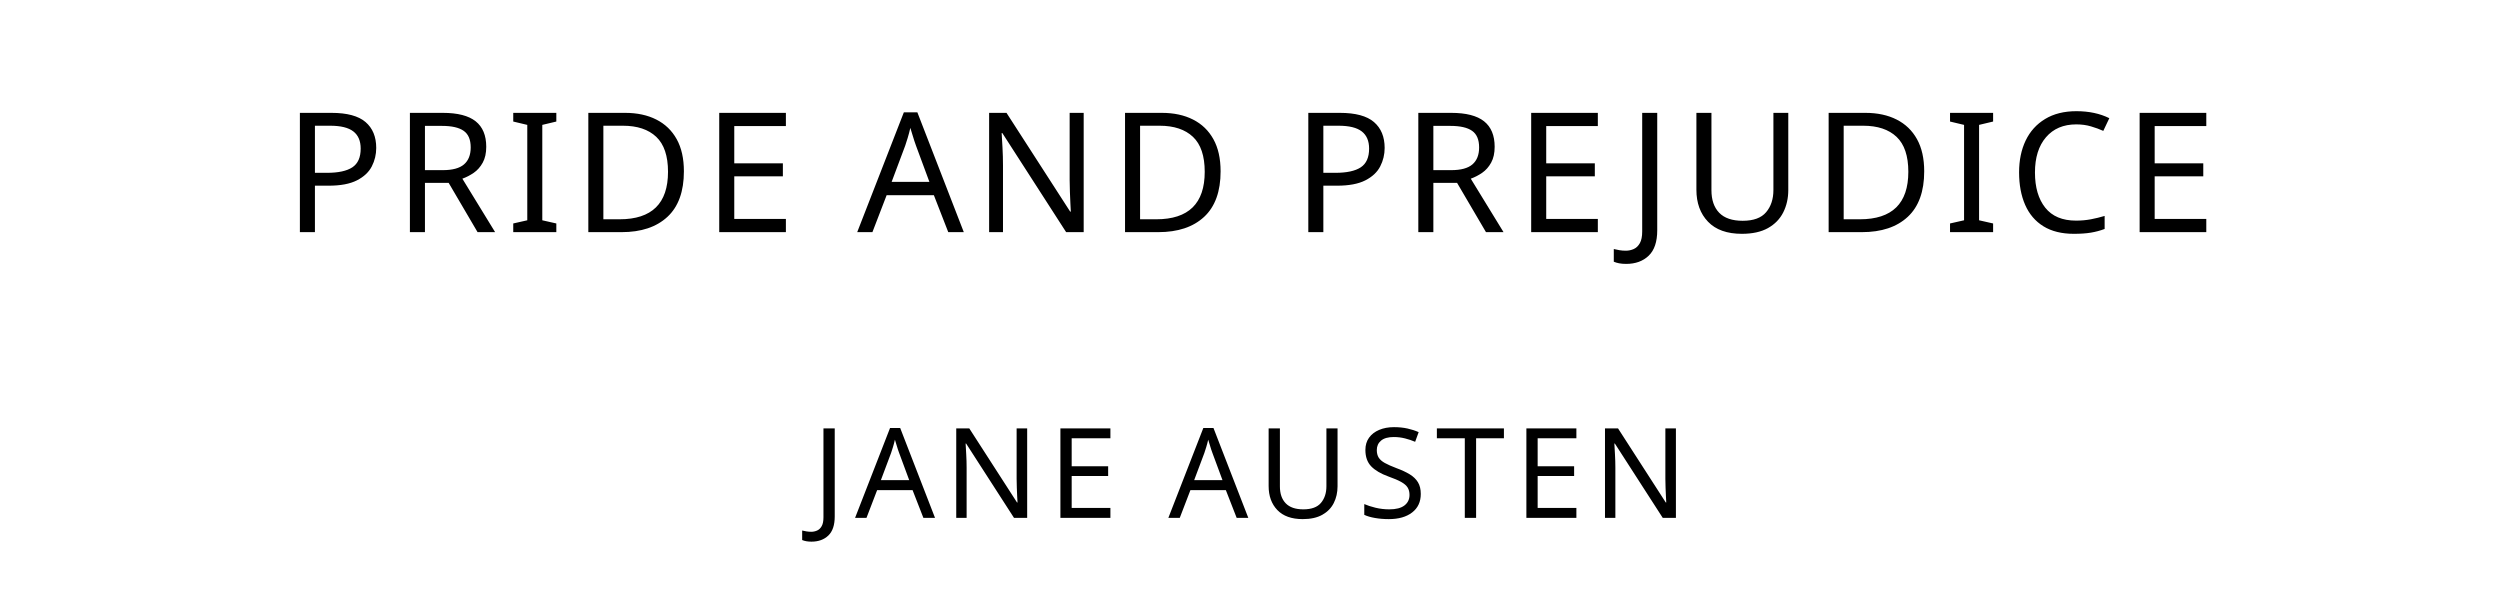
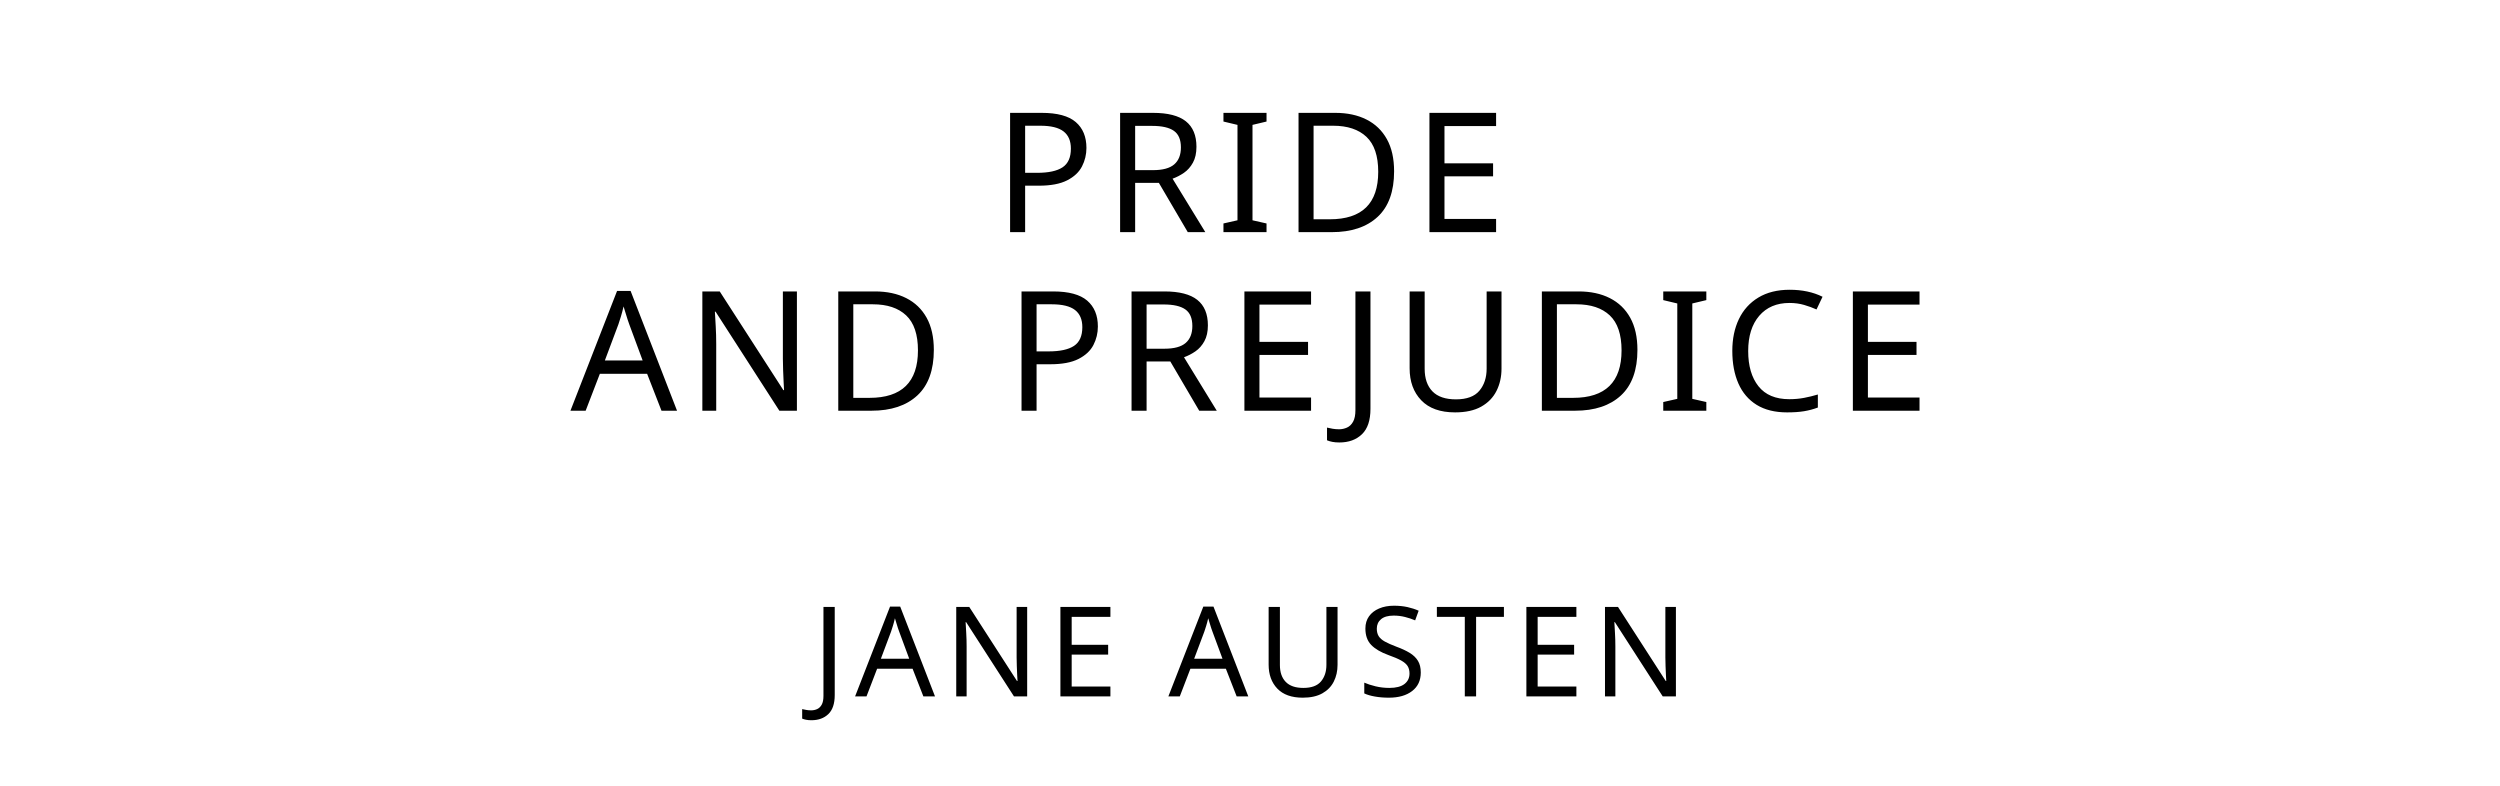
- <svg xmlns="http://www.w3.org/2000/svg" version="1.1" viewBox="0 0 1400 340">
+ <svg xmlns="http://www.w3.org/2000/svg" version="1.1" viewBox="0 0 1400 440">
  <style type="text/css">
		text{
			font-family: "League Spartan";
			letter-spacing: 5px;
			text-anchor: middle;
		}

		.title{
			font-size: 93.567px;
		}

		.author{
			font-size: 70.175px;
		}
	</style>
-   <text class="title" x="700" y="130">PRIDE AND PREJUDICE</text>
-   <text class="author" x="700" y="290">JANE AUSTEN</text>
+   <text class="title" x="700" y="130">PRIDE</text>
+   <text class="title" x="700" y="230">AND PREJUDICE</text>
+   <text class="author" x="700" y="390">JANE AUSTEN</text>
</svg>
